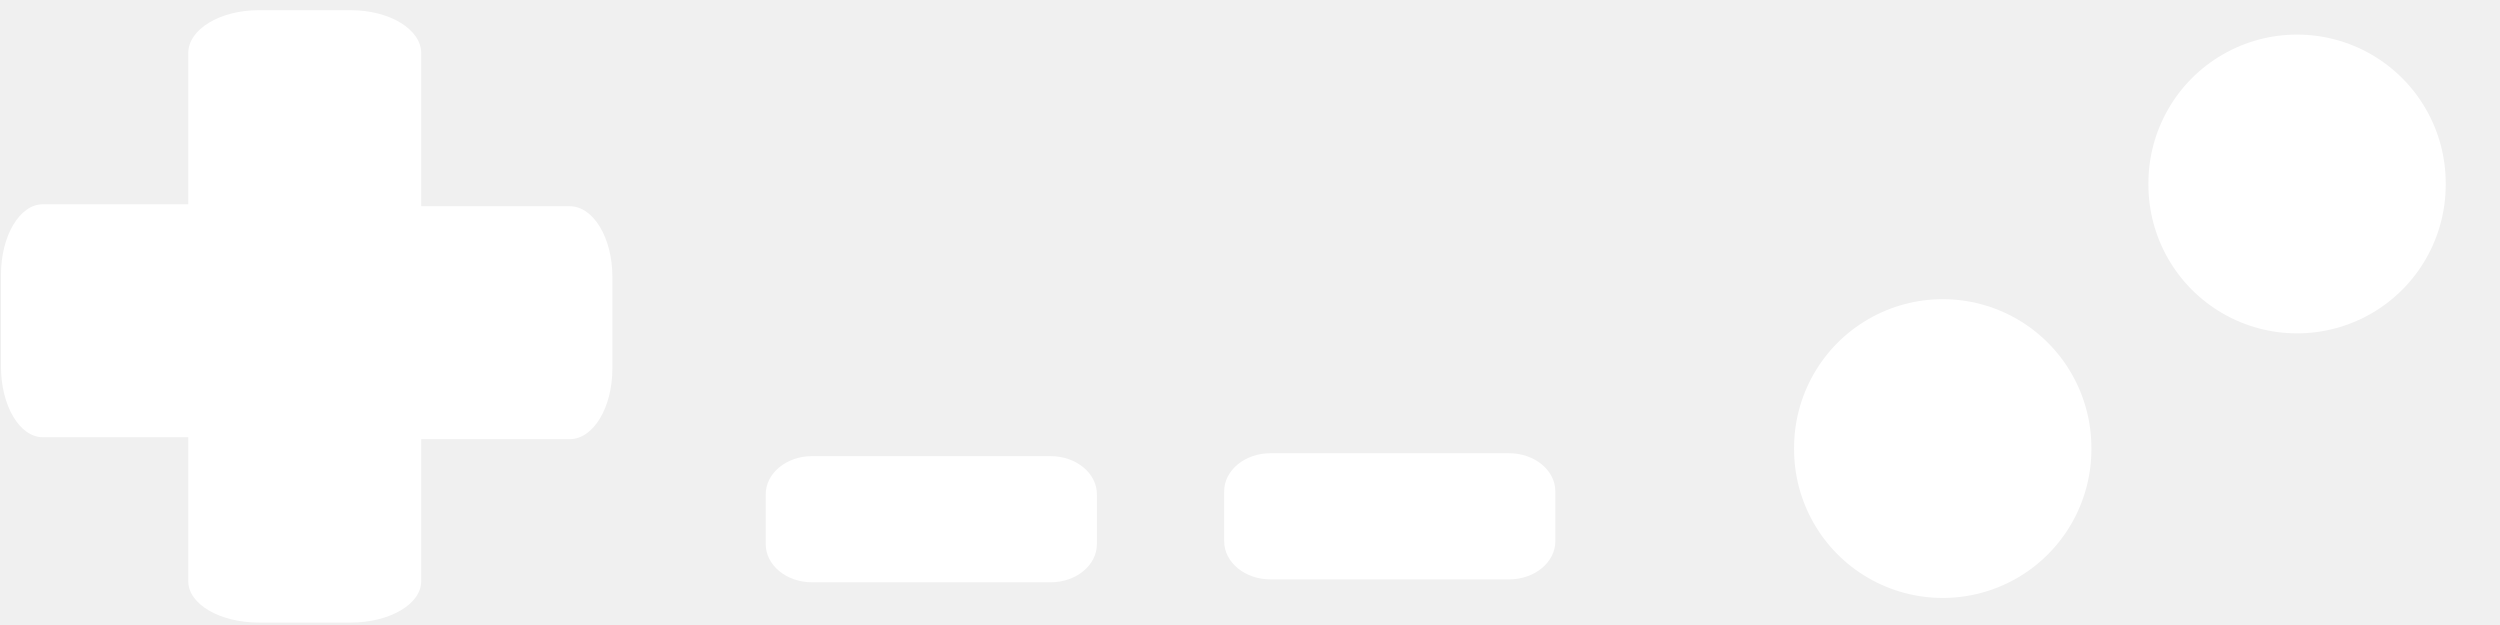
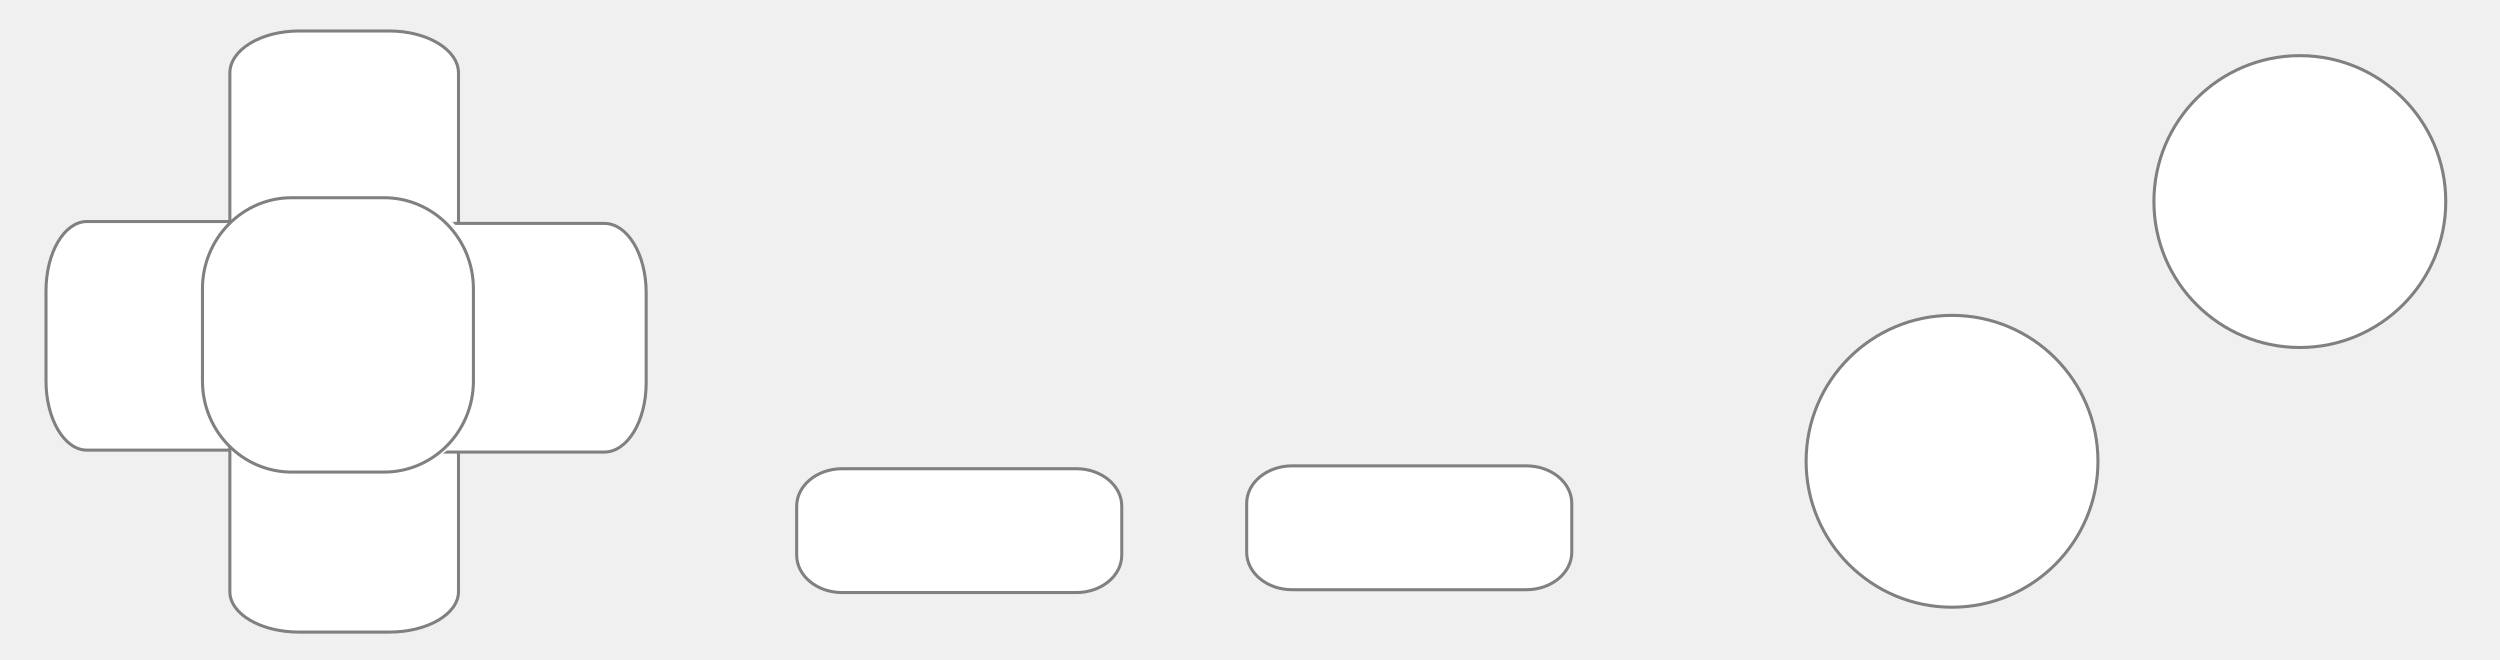
- <svg xmlns="http://www.w3.org/2000/svg" version="1.2" width="800" height="200" id="svg2">
+ <svg xmlns="http://www.w3.org/2000/svg" version="1.2" width="815" height="215" id="svg2">
  <defs id="defs4" />
-   <g id="layer3" style="display:inline">
-     <path d="m 808.959,68.978 a 41.689,41.689 0 1 1 -83.377,0 41.689,41.689 0 1 1 83.377,0 z" transform="matrix(1.141076,0,0,-1.141076,-140.4522,137.5806)" id="b_off" style="fill:#ffffff" />
-     <path d="m 808.959,68.978 a 41.689,41.689 0 1 1 -83.377,0 41.689,41.689 0 1 1 83.377,0 z" transform="matrix(1.141076,0,0,-1.141076,-253.8376,222.2501)" id="a_off" style="fill:#ffffff" />
-     <rect width="40.373" height="105.978" rx="12.218" ry="14.811" x="-186.335" y="-351.009" transform="matrix(0,-1,-1,0,0,0)" id="sel_off" style="fill:#ffffff" />
-     <rect width="40.373" height="105.978" rx="12.218" ry="14.811" x="-185.404" y="-497.71" transform="matrix(0,-1,-1,0,0,0)" id="start_off" style="fill:#ffffff" />
-     <rect width="74.534" height="98.137" rx="22.556" ry="13.715" x="60.248" y="3.261" id="up_off" style="fill:#ffffff;display:inline" />
-     <rect width="74.534" height="95.652" rx="22.556" ry="13.368" x="-139.907" y="-95.963" transform="matrix(0,-1,-1,0,0,0)" id="left_off" style="fill:#ffffff;display:inline" />
-     <rect width="74.534" height="94.41" rx="22.556" ry="13.194" x="60.248" y="104.814" id="down_off" style="fill:#ffffff;display:inline" />
-     <rect width="74.534" height="97.516" rx="22.556" ry="13.628" x="-140.528" y="-195.963" transform="matrix(0,-1,-1,0,0,0)" id="right_off" style="fill:#ffffff;display:inline" />
-     <rect width="88.33" height="89.441" rx="29.118" ry="29.689" x="53.416" y="57.228" id="rect3928-5" style="fill:#ffffff;display:inline" />
-   </g>
-   <g id="g3868" style="display:inline">
-     <path d="m 808.959,68.978 a 41.689,41.689 0 1 1 -83.377,0 41.689,41.689 0 1 1 83.377,0 z" transform="matrix(1.141076,0,0,-1.141076,-140.4522,137.5806)" id="b_on" style="fill:#ff5555;display:none" />
-     <path d="m 808.959,68.978 a 41.689,41.689 0 1 1 -83.377,0 41.689,41.689 0 1 1 83.377,0 z" transform="matrix(1.141076,0,0,-1.141076,-253.8376,222.2501)" id="a_on" style="fill:#71c837;display:none" />
-     <rect width="75.776" height="98.137" rx="22.932" ry="13.715" x="59.627" y="3.106" id="up_on" style="fill:#ff9955;display:none" />
-     <rect width="74.534" height="95.652" rx="22.556" ry="13.368" x="-139.752" y="-96.584" transform="matrix(0,-1,-1,0,0,0)" id="left_on" style="fill:#ff9955;display:none" />
-     <rect width="40.373" height="105.978" rx="12.218" ry="14.811" x="-186.335" y="-351.009" transform="matrix(0,-1,-1,0,0,0)" id="sel_on" style="fill:#e580ff;display:none" />
-     <rect width="40.373" height="105.978" rx="12.218" ry="14.811" x="-185.404" y="-497.71" transform="matrix(0,-1,-1,0,0,0)" id="start_on" style="fill:#55ddff;display:none" />
-     <rect width="75.155" height="94.41" rx="22.744" ry="13.194" x="60.248" y="104.658" id="down_on" style="fill:#ff9955;display:none" />
-     <rect width="74.534" height="97.516" rx="22.556" ry="13.628" x="-140.373" y="-196.584" transform="matrix(0,-1,-1,0,0,0)" id="right_on" style="fill:#ff9955;display:none" />
-     <rect width="88.33" height="89.441" rx="29.118" ry="29.689" x="54.037" y="57.073" id="rect3928" style="fill:#ffffff" />
+   <g id="g4048">
+     <path transform="matrix(0,-0.9099099,-0.9576687,0,893.4836,637.8259)" d="m 689.157,150.001 a 60.376,58.472 0 1 1 -120.752,0 60.376,58.472 0 1 1 120.752,0 z" id="b_out" style="fill:#ffd460;fill-opacity:1;stroke:#e5b200;stroke-width:2.143;stroke-miterlimit:4;stroke-opacity:1;stroke-dasharray:none;display:none" />
+     <path transform="matrix(0,-0.9072818,-0.9476245,0,778.4196,720.097)" d="m 689.157,150.001 a 60.376,58.472 0 1 1 -120.752,0 60.376,58.472 0 1 1 120.752,0 z" id="a_out" style="fill:#ffd460;fill-opacity:1;stroke:#e5b200;stroke-width:2.157;stroke-miterlimit:4;stroke-opacity:1;stroke-dasharray:none;display:none" />
+     <rect transform="scale(1,-1)" rx="15" y="-199.77" x="397.884" height="55.481" width="121.296" id="start_out" style="fill:#ffd460;fill-opacity:1;stroke:#e5b200;stroke-width:2;stroke-miterlimit:4;stroke-opacity:1;stroke-dasharray:none;display:none" />
+     <rect transform="scale(1,-1)" rx="15" y="-200.314" x="251.839" height="55.481" width="121.296" id="sel_out" style="fill:#ffd460;fill-opacity:1;stroke:#e5b200;stroke-width:2;stroke-miterlimit:4;stroke-opacity:1;stroke-dasharray:none;display:none" />
+     <rect width="87.588" height="108.938" rx="26.507" ry="15.225" x="-153.816" y="-217.376" transform="matrix(0,-1,-1,0,0,0)" id="right_out" style="fill:#ffd460;fill-opacity:1;stroke:#e5b200;stroke-width:2;stroke-miterlimit:4;stroke-opacity:1;stroke-dasharray:none;display:none" />
+     <rect width="87.588" height="108.938" rx="26.507" ry="15.225" x="-152.728" y="-117.021" transform="matrix(0,-1,-1,0,0,0)" id="left_out" style="fill:#ffd460;fill-opacity:1;stroke:#e5b200;stroke-width:2;stroke-miterlimit:4;stroke-opacity:1;stroke-dasharray:none;display:none" />
+     <rect width="87.588" height="108.938" rx="26.507" ry="15.225" x="68.799" y="-112.818" transform="scale(1,-1)" id="up_out" style="fill:#ffd460;fill-opacity:1;stroke:#e5b200;stroke-width:2;stroke-miterlimit:4;stroke-opacity:1;stroke-dasharray:none;display:none" />
+     <rect width="87.588" height="108.938" rx="26.507" ry="15.225" x="68.799" y="-212.9" transform="scale(1,-1)" id="down_out" style="fill:#ffd460;fill-opacity:1;stroke:#e5b200;stroke-width:2;stroke-miterlimit:4;stroke-opacity:1;stroke-dasharray:none;display:none" />
+     <path d="m 797.318,65.712 a 47.57,47.57 0 1 0 -95.14,0 47.57,47.57 0 0 0 95.14,0 z" id="b_off" style="fill:#ffffff;stroke:#808080;stroke-opacity:1" />
+     <path d="m 683.933,150.382 a 47.57,47.57 0 1 0 -95.14,0 47.57,47.57 0 0 0 95.14,0 z" id="a_off" style="fill:#ffffff;stroke:#808080;stroke-opacity:1" />
+     <rect width="40.373" height="105.978" rx="12.218" ry="14.811" x="-193.176" y="-365.695" transform="matrix(0,-1,-1,0,0,0)" id="sel_off" style="fill:#ffffff;stroke:#808080;stroke-opacity:1" />
+     <rect width="40.373" height="105.978" rx="12.218" ry="14.811" x="-192.245" y="-512.396" transform="matrix(0,-1,-1,0,0,0)" id="start_off" style="fill:#ffffff;stroke:#808080;stroke-opacity:1" />
+     <rect width="74.534" height="98.137" rx="22.556" ry="13.715" x="74.935" y="10.102" id="up_off" style="fill:#ffffff;display:inline;stroke:#808080;stroke-opacity:1" />
+     <rect width="74.534" height="95.652" rx="22.556" ry="13.368" x="-146.748" y="-110.649" transform="matrix(0,-1,-1,0,0,0)" id="left_off" style="fill:#ffffff;display:inline;stroke:#808080;stroke-opacity:1" />
+     <rect width="74.534" height="94.41" rx="22.556" ry="13.194" x="74.935" y="111.655" id="down_off" style="fill:#ffffff;display:inline;stroke:#808080;stroke-opacity:1" />
+     <rect width="74.534" height="97.516" rx="22.556" ry="13.628" x="-147.369" y="-210.649" transform="matrix(0,-1,-1,0,0,0)" id="right_off" style="fill:#ffffff;display:inline;stroke:#808080;stroke-opacity:1" />
+     <rect width="88.33" height="89.441" rx="29.118" ry="29.689" x="68.102" y="64.069" id="rect3928-5" style="fill:#ffffff;display:inline" />
+     <g transform="translate(11.96642,7.385004)" style="display:inline;stroke:#808080;stroke-opacity:1" id="g3868">
+       <path style="fill:#ff5555;display:none;stroke:#808080;stroke-opacity:1" id="b_on" transform="matrix(1.141076,0,0,-1.141076,-140.4522,137.5806)" d="m 808.959,68.978 a 41.689,41.689 0 1 1 -83.377,0 41.689,41.689 0 1 1 83.377,0 z" />
+       <path style="fill:#71c837;display:none;stroke:#808080;stroke-opacity:1" id="a_on" transform="matrix(1.141076,0,0,-1.141076,-253.8376,222.2501)" d="m 808.959,68.978 a 41.689,41.689 0 1 1 -83.377,0 41.689,41.689 0 1 1 83.377,0 z" />
+       <rect style="fill:#ff9955;display:none;stroke:#808080;stroke-opacity:1" id="up_on" y="3.106" x="59.627" ry="13.715" rx="22.932" height="98.137" width="75.776" />
+       <rect style="fill:#ff9955;display:none;stroke:#808080;stroke-opacity:1" id="left_on" transform="matrix(0,-1,-1,0,0,0)" y="-96.584" x="-139.752" ry="13.368" rx="22.556" height="95.652" width="74.534" />
+       <rect style="fill:#e580ff;display:none;stroke:#808080;stroke-opacity:1" id="sel_on" transform="matrix(0,-1,-1,0,0,0)" y="-351.009" x="-186.335" ry="14.811" rx="12.218" height="105.978" width="40.373" />
+       <rect style="fill:#55ddff;display:none;stroke:#808080;stroke-opacity:1" id="start_on" transform="matrix(0,-1,-1,0,0,0)" y="-497.71" x="-185.404" ry="14.811" rx="12.218" height="105.978" width="40.373" />
+       <rect style="fill:#ff9955;display:none;stroke:#808080;stroke-opacity:1" id="down_on" y="104.658" x="60.248" ry="13.194" rx="22.744" height="94.41" width="75.155" />
+       <rect style="fill:#ff9955;display:none;stroke:#808080;stroke-opacity:1" id="right_on" transform="matrix(0,-1,-1,0,0,0)" y="-196.584" x="-140.373" ry="13.628" rx="22.556" height="97.516" width="74.534" />
+       <rect style="fill:#ffffff;stroke:#808080;stroke-opacity:1" id="rect3928" y="57.073" x="54.037" ry="29.689" rx="29.118" height="89.441" width="88.33" />
+     </g>
  </g>
</svg>
